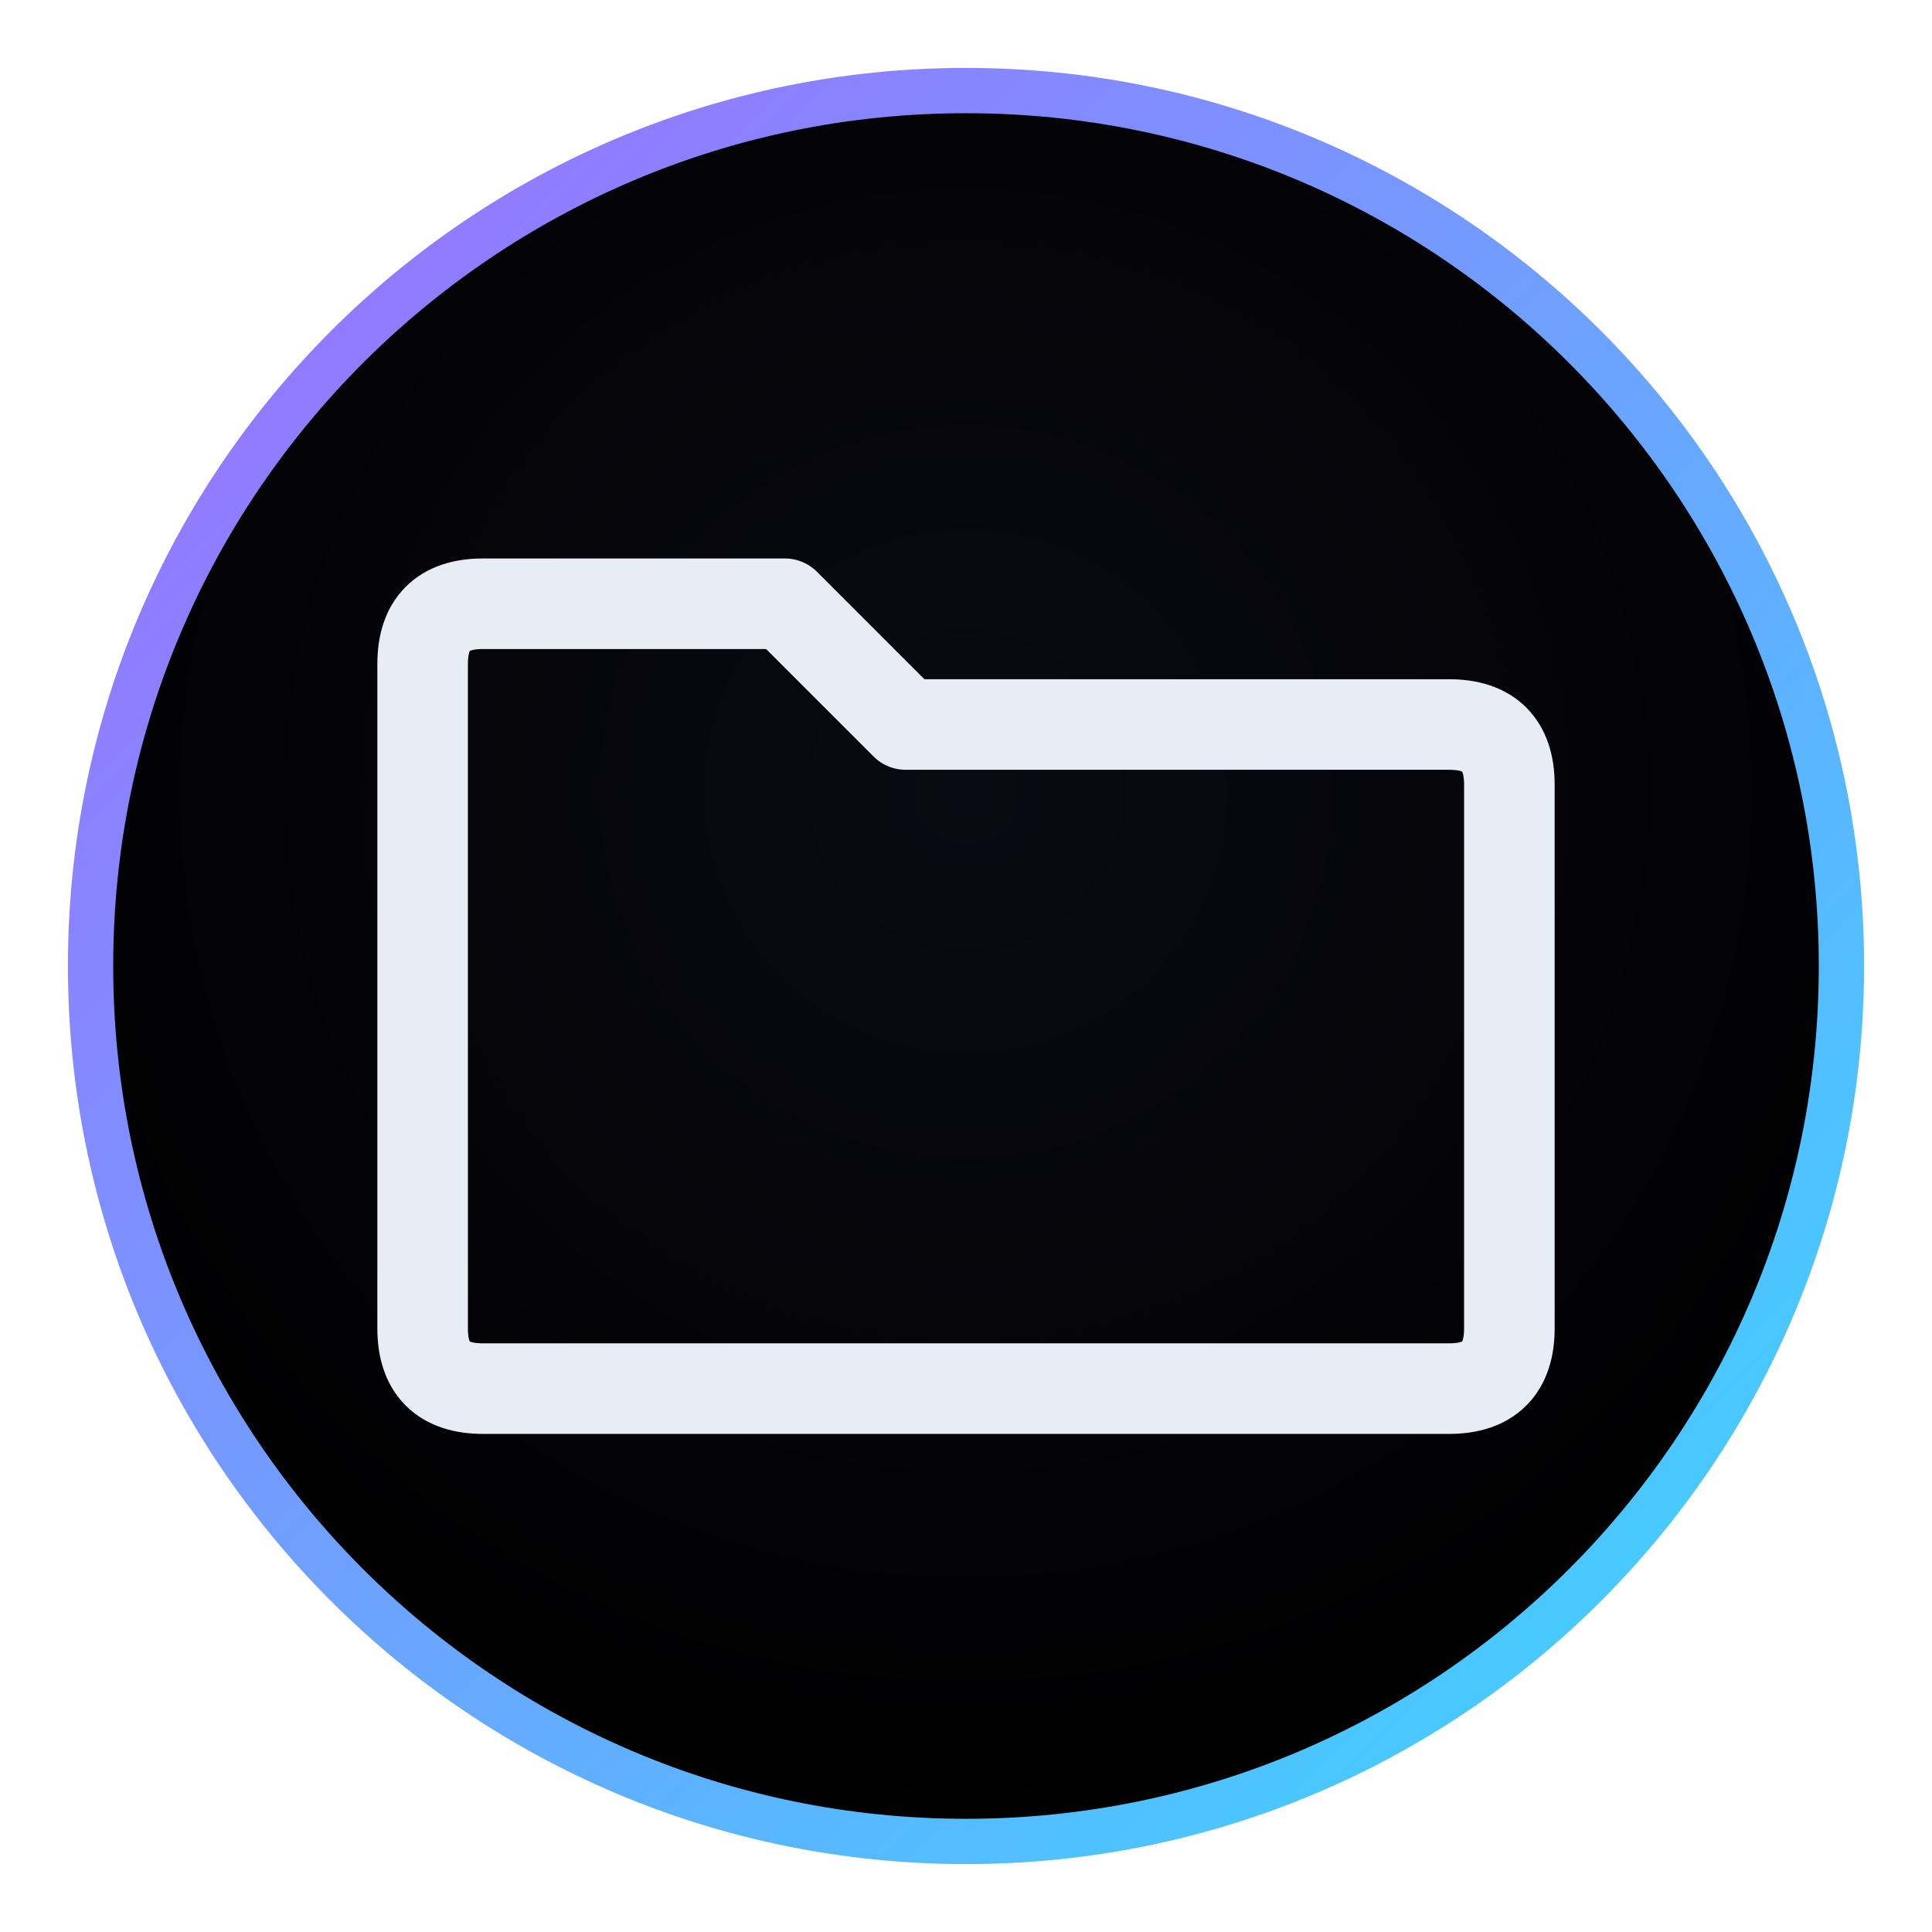
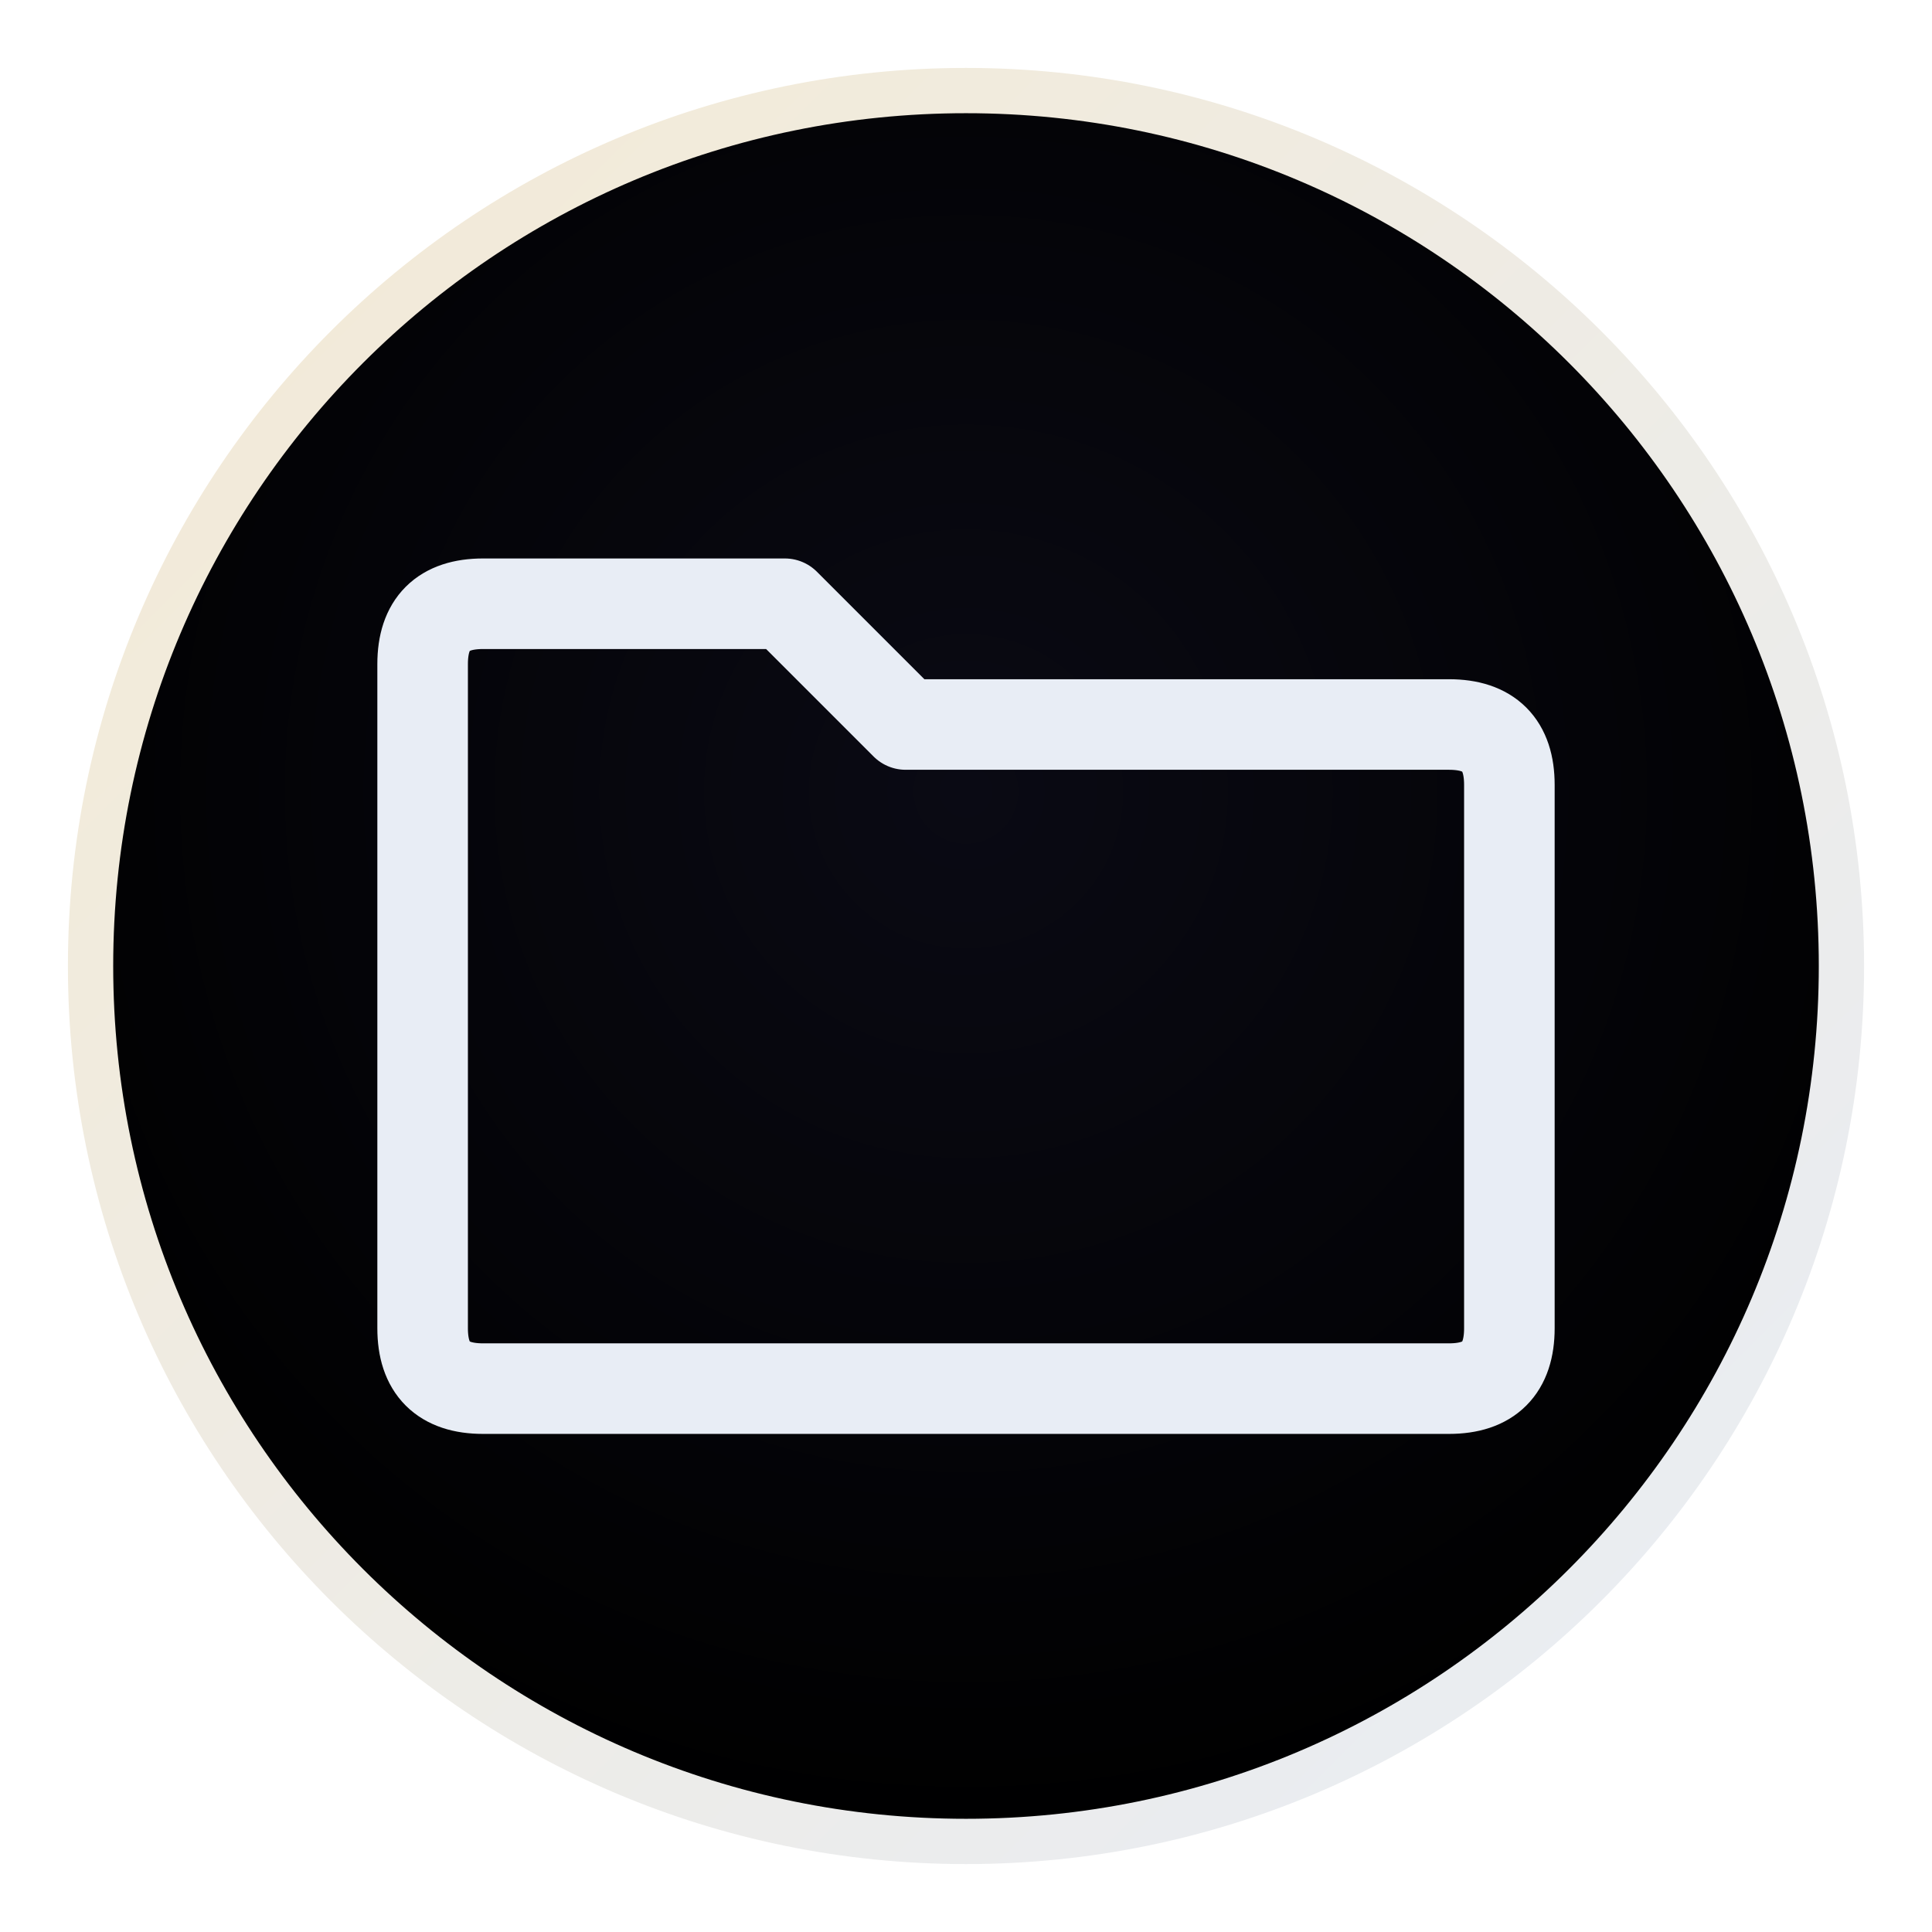
<svg xmlns="http://www.w3.org/2000/svg" viewBox="0 0 64 64" width="64" height="64">
  <defs>
    <radialGradient id="bg" cx="50%" cy="40%" r="60%">
      <stop offset="0%" stop-color="#0a0a14" />
      <stop offset="100%" stop-color="#000000" />
    </radialGradient>
    <linearGradient id="ring" x1="0%" y1="0%" x2="100%" y2="100%">
-       <stop offset="0%" stop-color="#a06bff" />
-       <stop offset="100%" stop-color="#3ad8ff" />
+       <stop offset="0%" stop-color="#f4ead5" />
+       <stop offset="100%" stop-color="#e8edf5" />
    </linearGradient>
  </defs>
  <circle cx="32" cy="32" r="29" fill="url(#bg)" stroke="url(#ring)" stroke-width="1.5" />
  <path d="M14 22 L14 44 Q14 46 16 46 L48 46 Q50 46 50 44 L50 26 Q50 24 48 24 L30 24 L26 20 L16 20 Q14 20 14 22 Z" fill="none" stroke="#e8edf5" stroke-width="3" stroke-linejoin="round" />
</svg>
